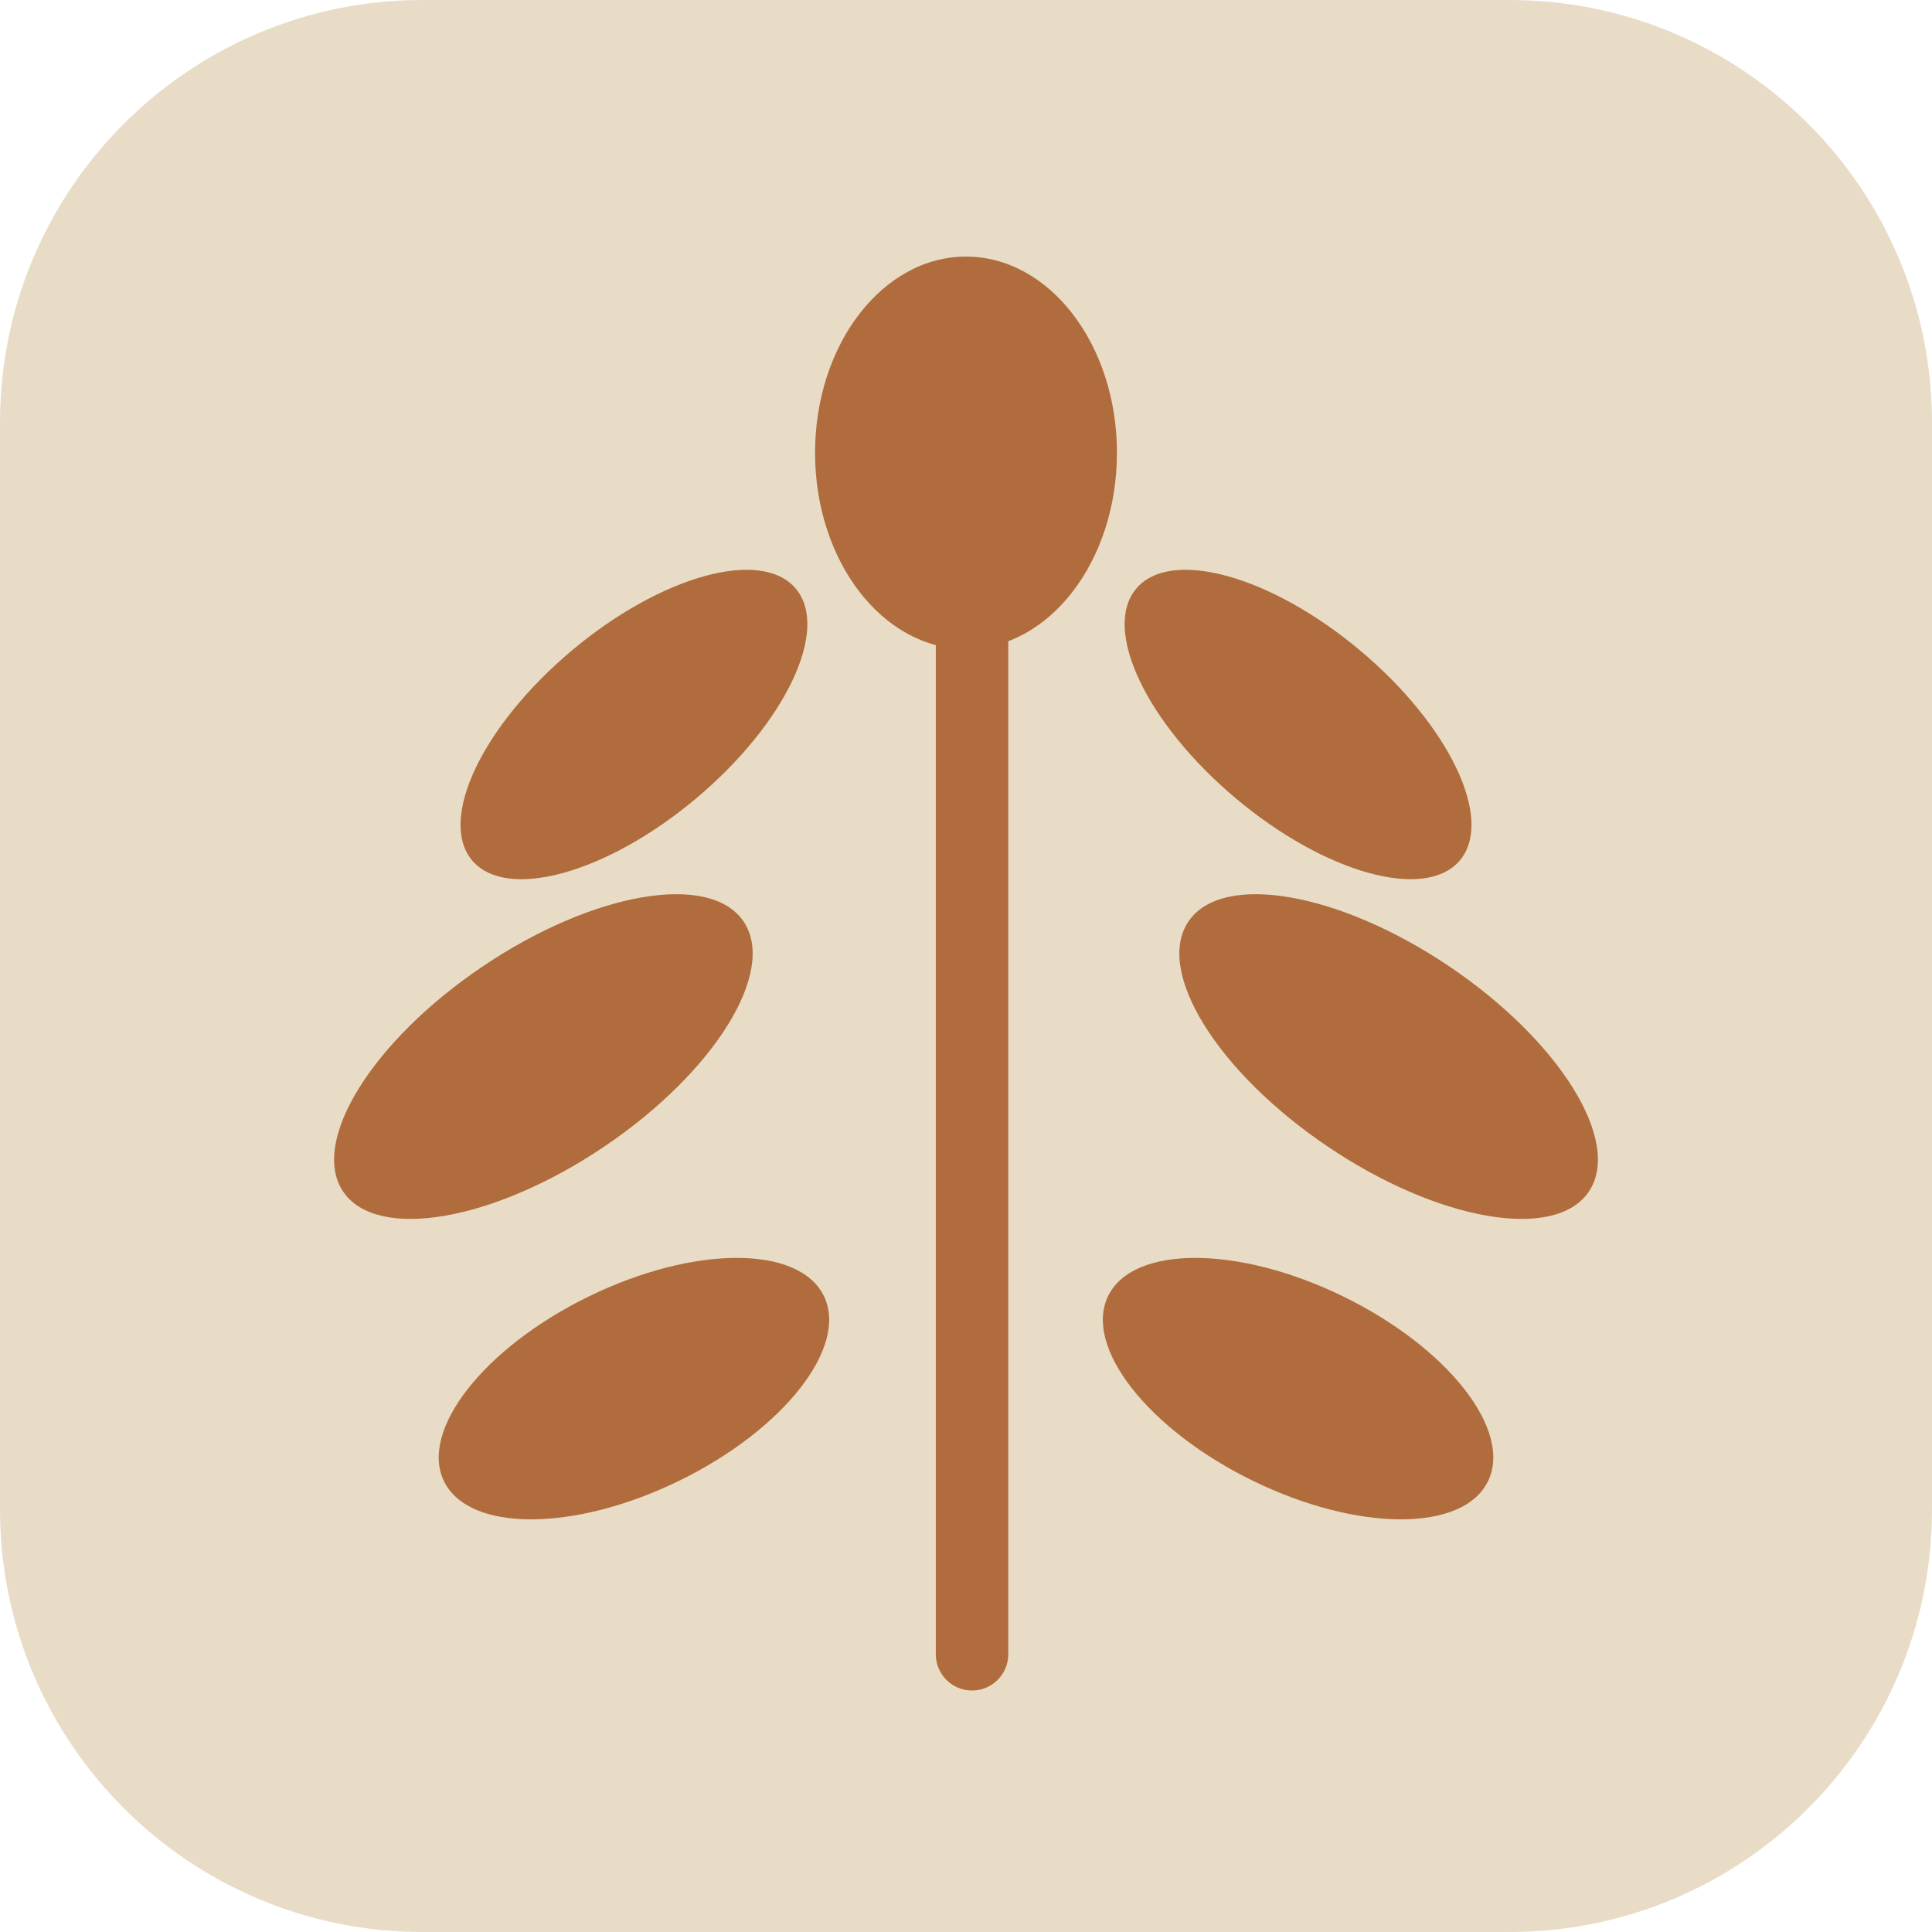
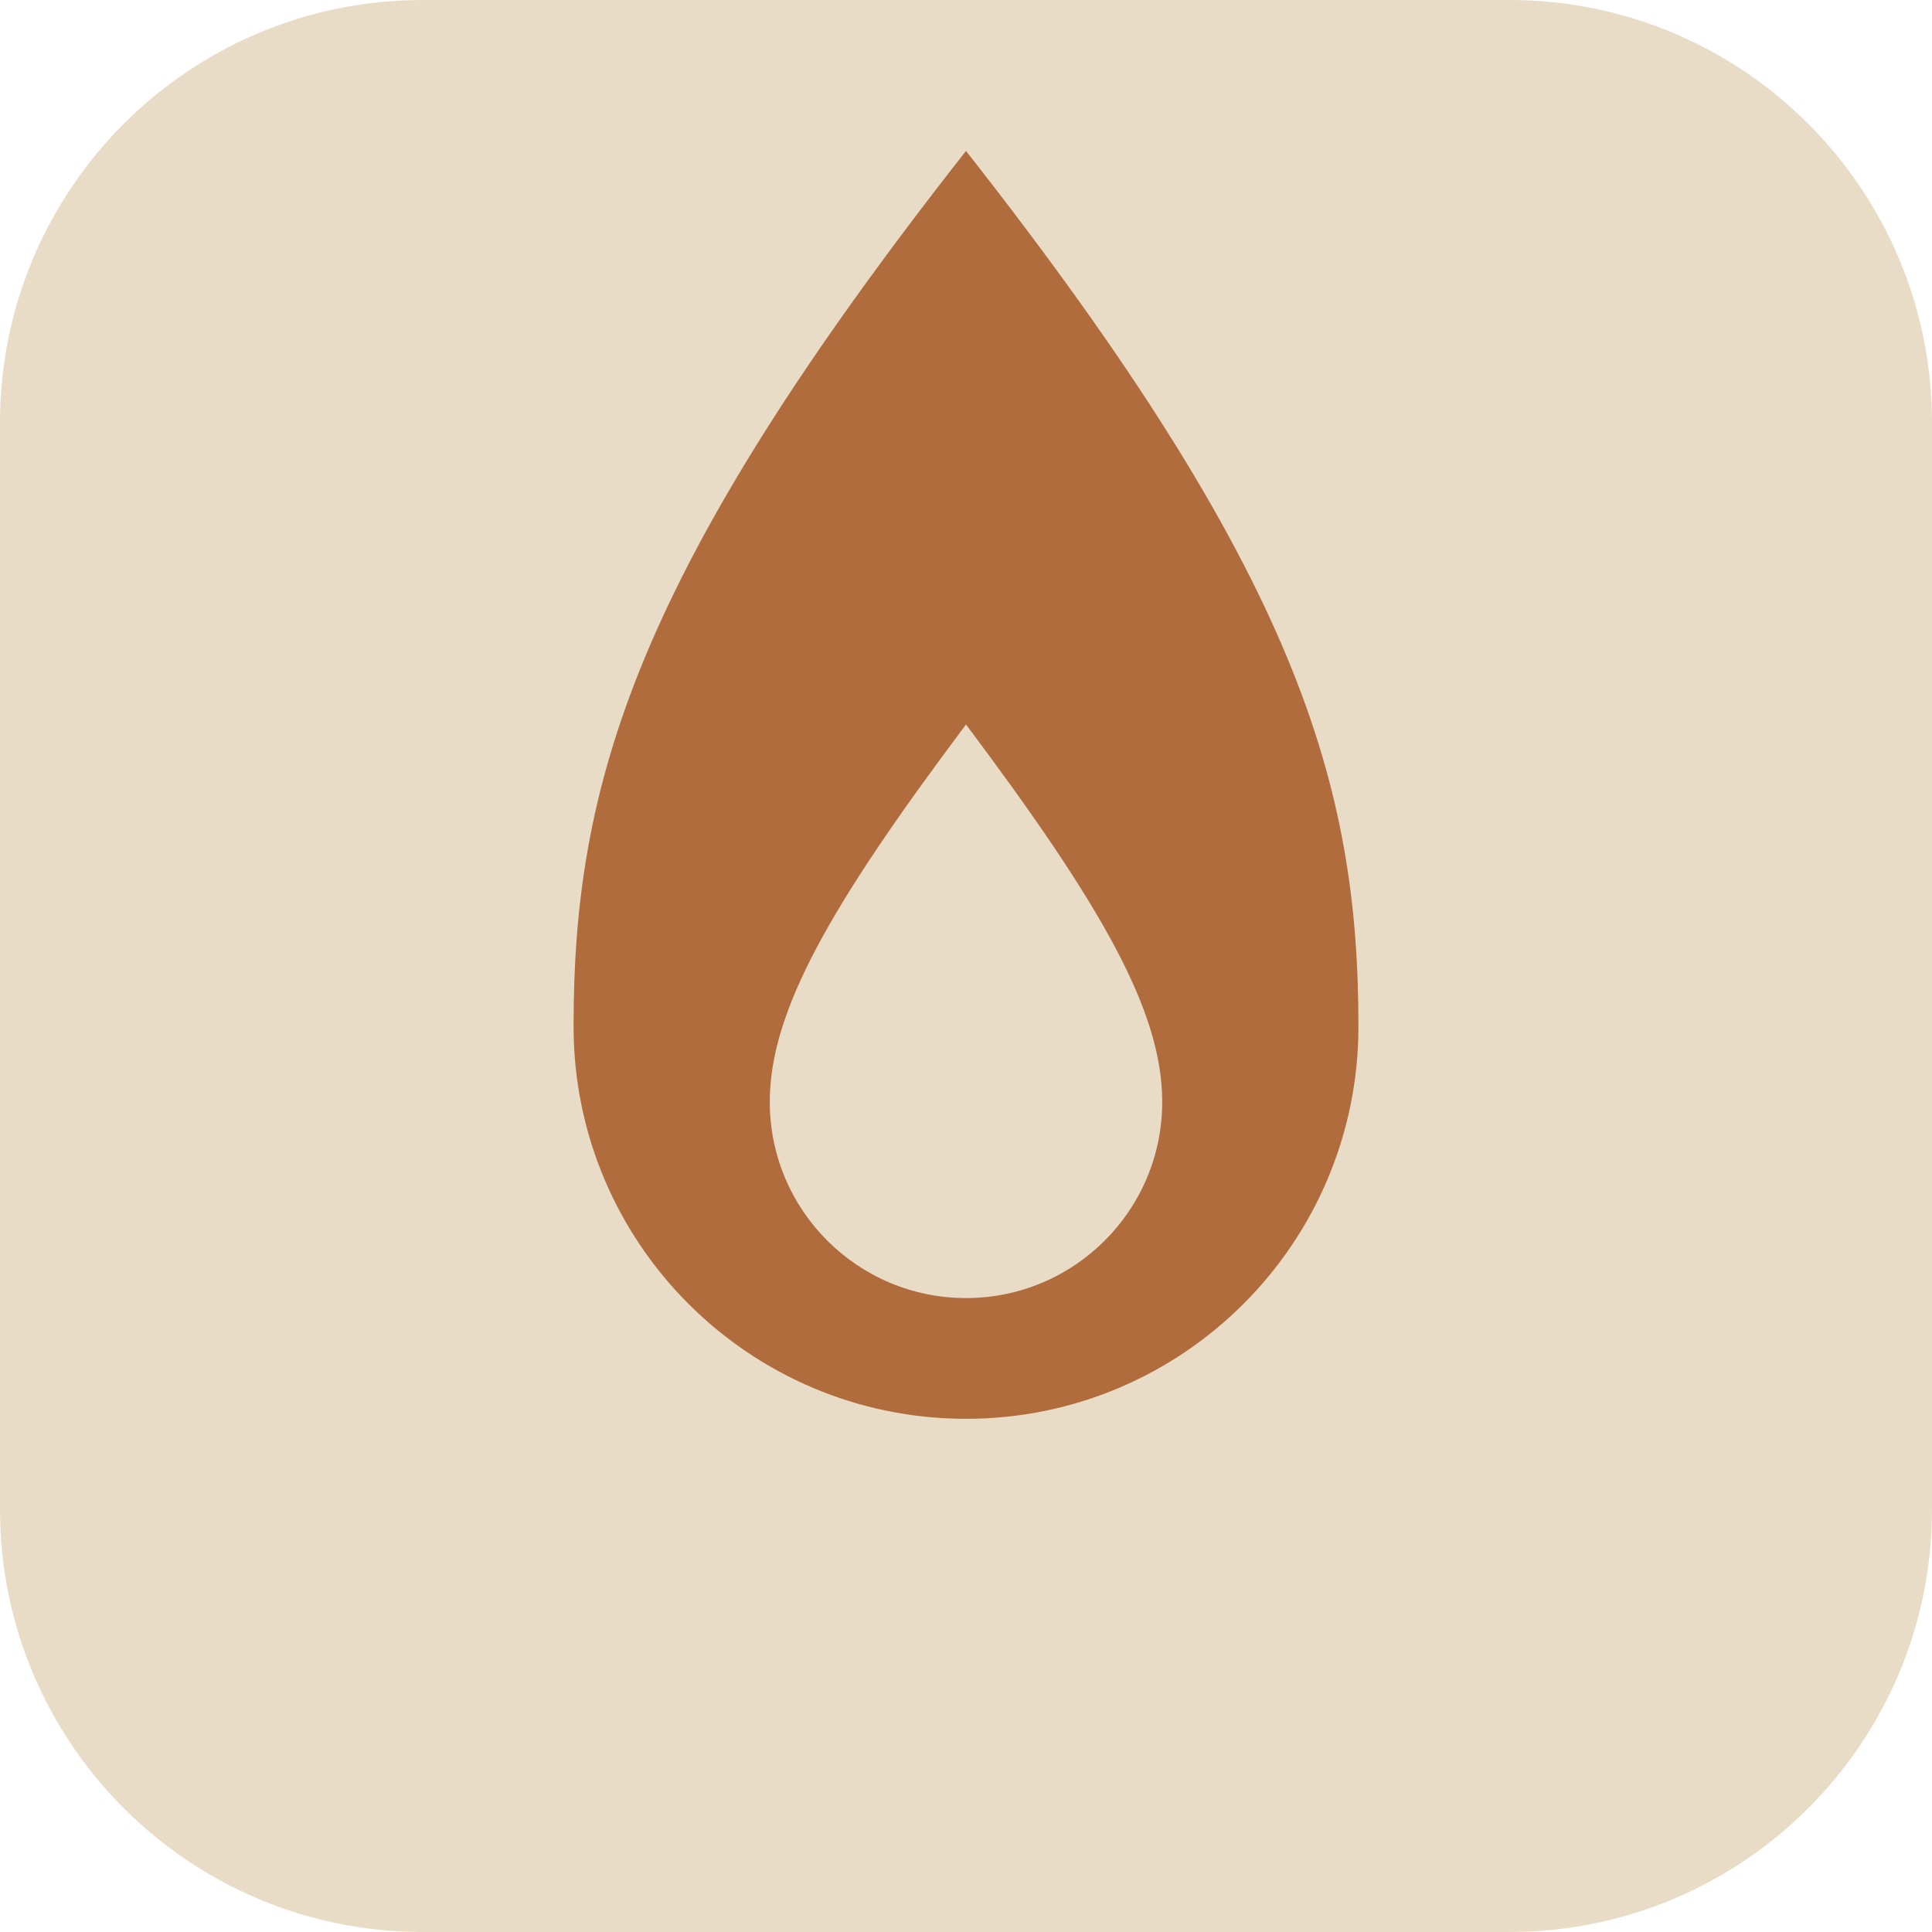
<svg xmlns="http://www.w3.org/2000/svg" viewBox="0 0 64 64">
  <rect width="64" height="64" rx="14" fill="#E8DCC6" />
-   <g fill="#B06C3C">
-     <rect x="31" y="16" width="2.4" height="40" rx="1.2" />
-     <ellipse cx="32" cy="15" rx="5" ry="6.5" />
-     <ellipse cx="21" cy="24" rx="7" ry="3.2" transform="rotate(-40 21 24)" />
-     <ellipse cx="43" cy="24" rx="7" ry="3.2" transform="rotate(40 43 24)" />
-     <ellipse cx="18" cy="35" rx="8" ry="3.6" transform="rotate(-34 18 35)" />
-     <ellipse cx="46" cy="35" rx="8" ry="3.6" transform="rotate(34 46 35)" />
-     <ellipse cx="21" cy="46" rx="7" ry="3.4" transform="rotate(-26 21 46)" />
-     <ellipse cx="43" cy="46" rx="7" ry="3.4" transform="rotate(26 43 46)" />
-   </g>
+   <path fill="#B06C3C" fill-rule="evenodd" d="M32 5 C43 19 45 26 45 34 A13 13 0 1 1 19 34 C19 26 21 19 32 5 Z M32 24 C36.5 30 38.5 33.5 38.5 36.5 A6.5 6.5 0 1 1 25.5 36.5 C25.5 33.5 27.5 30 32 24 Z" />
</svg>
